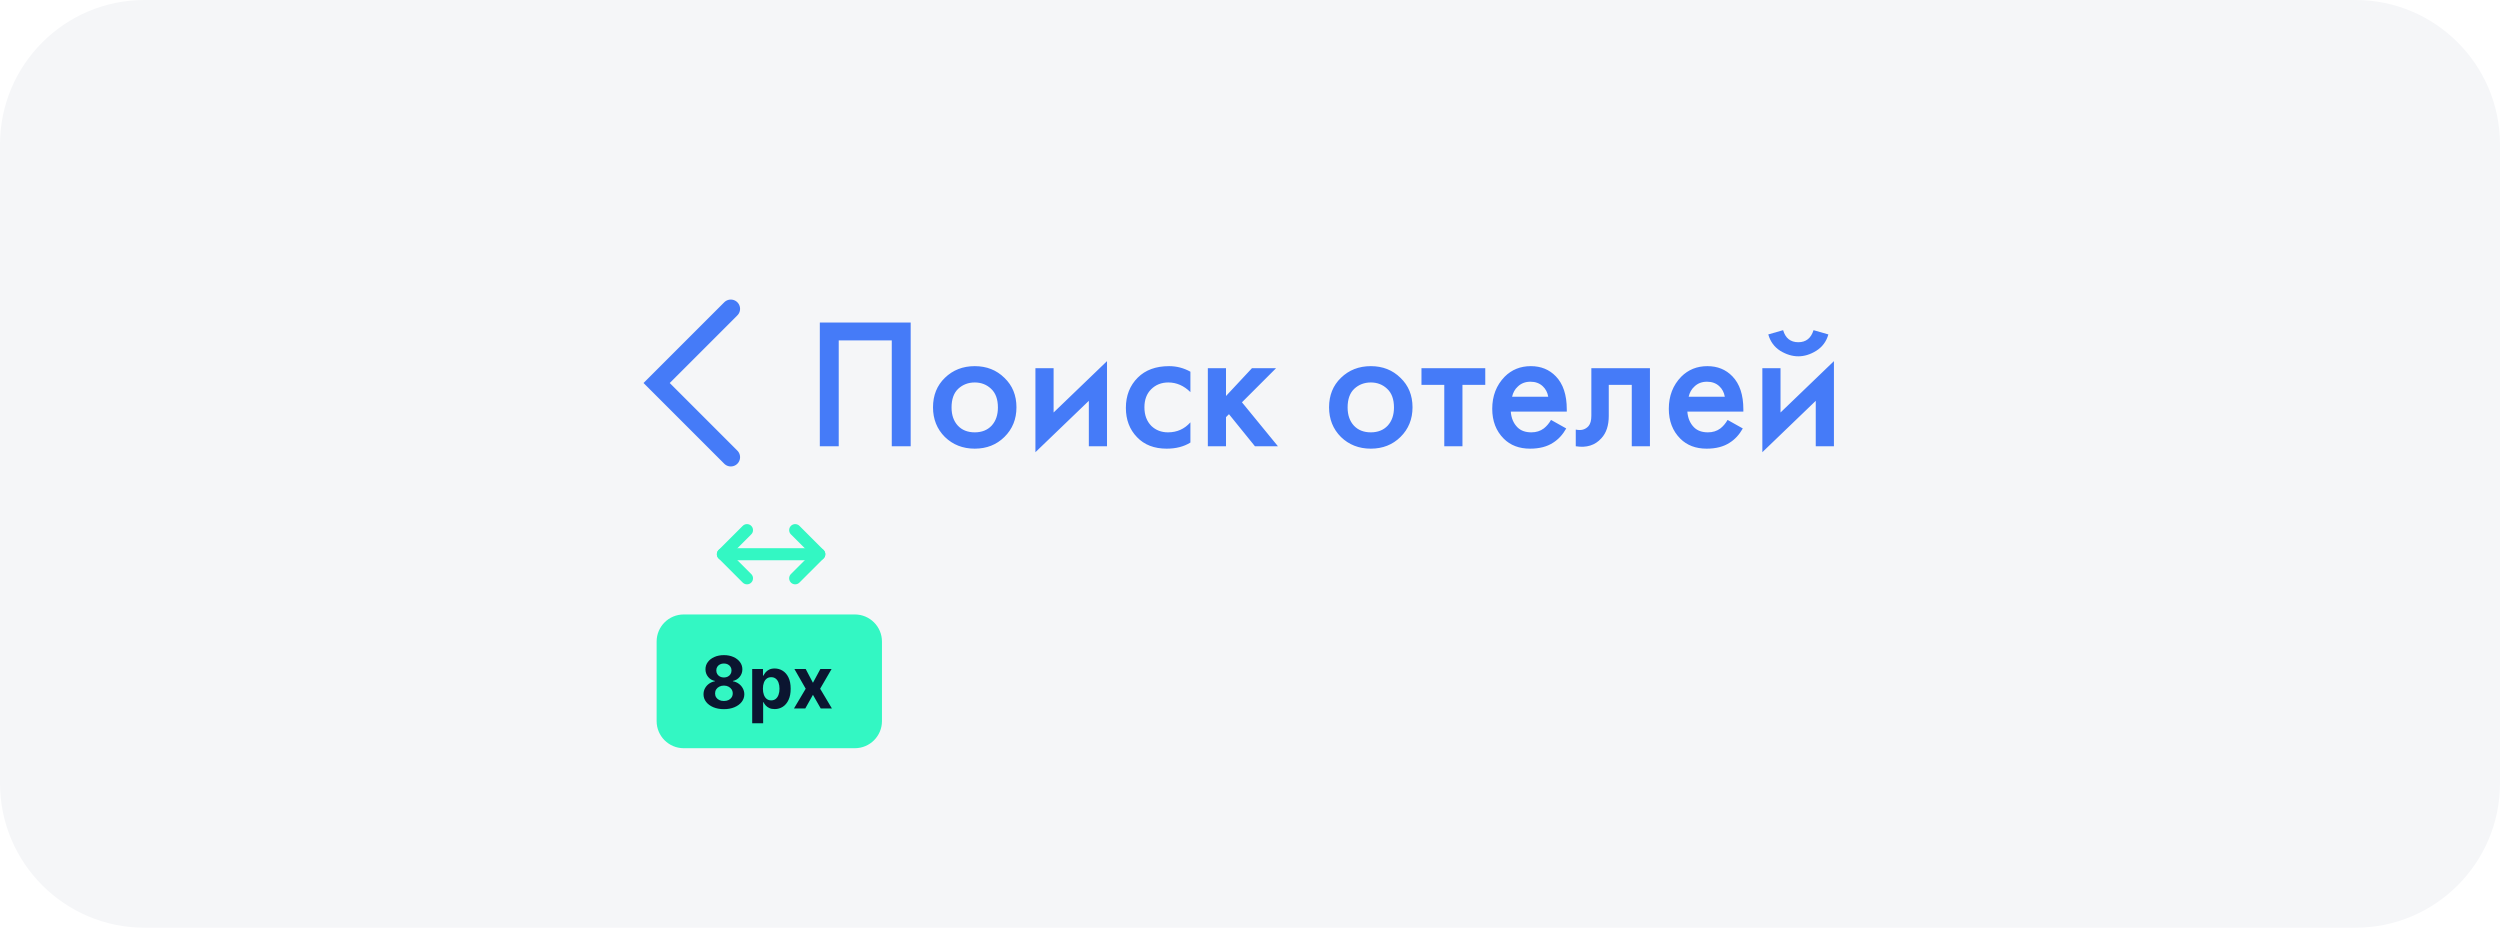
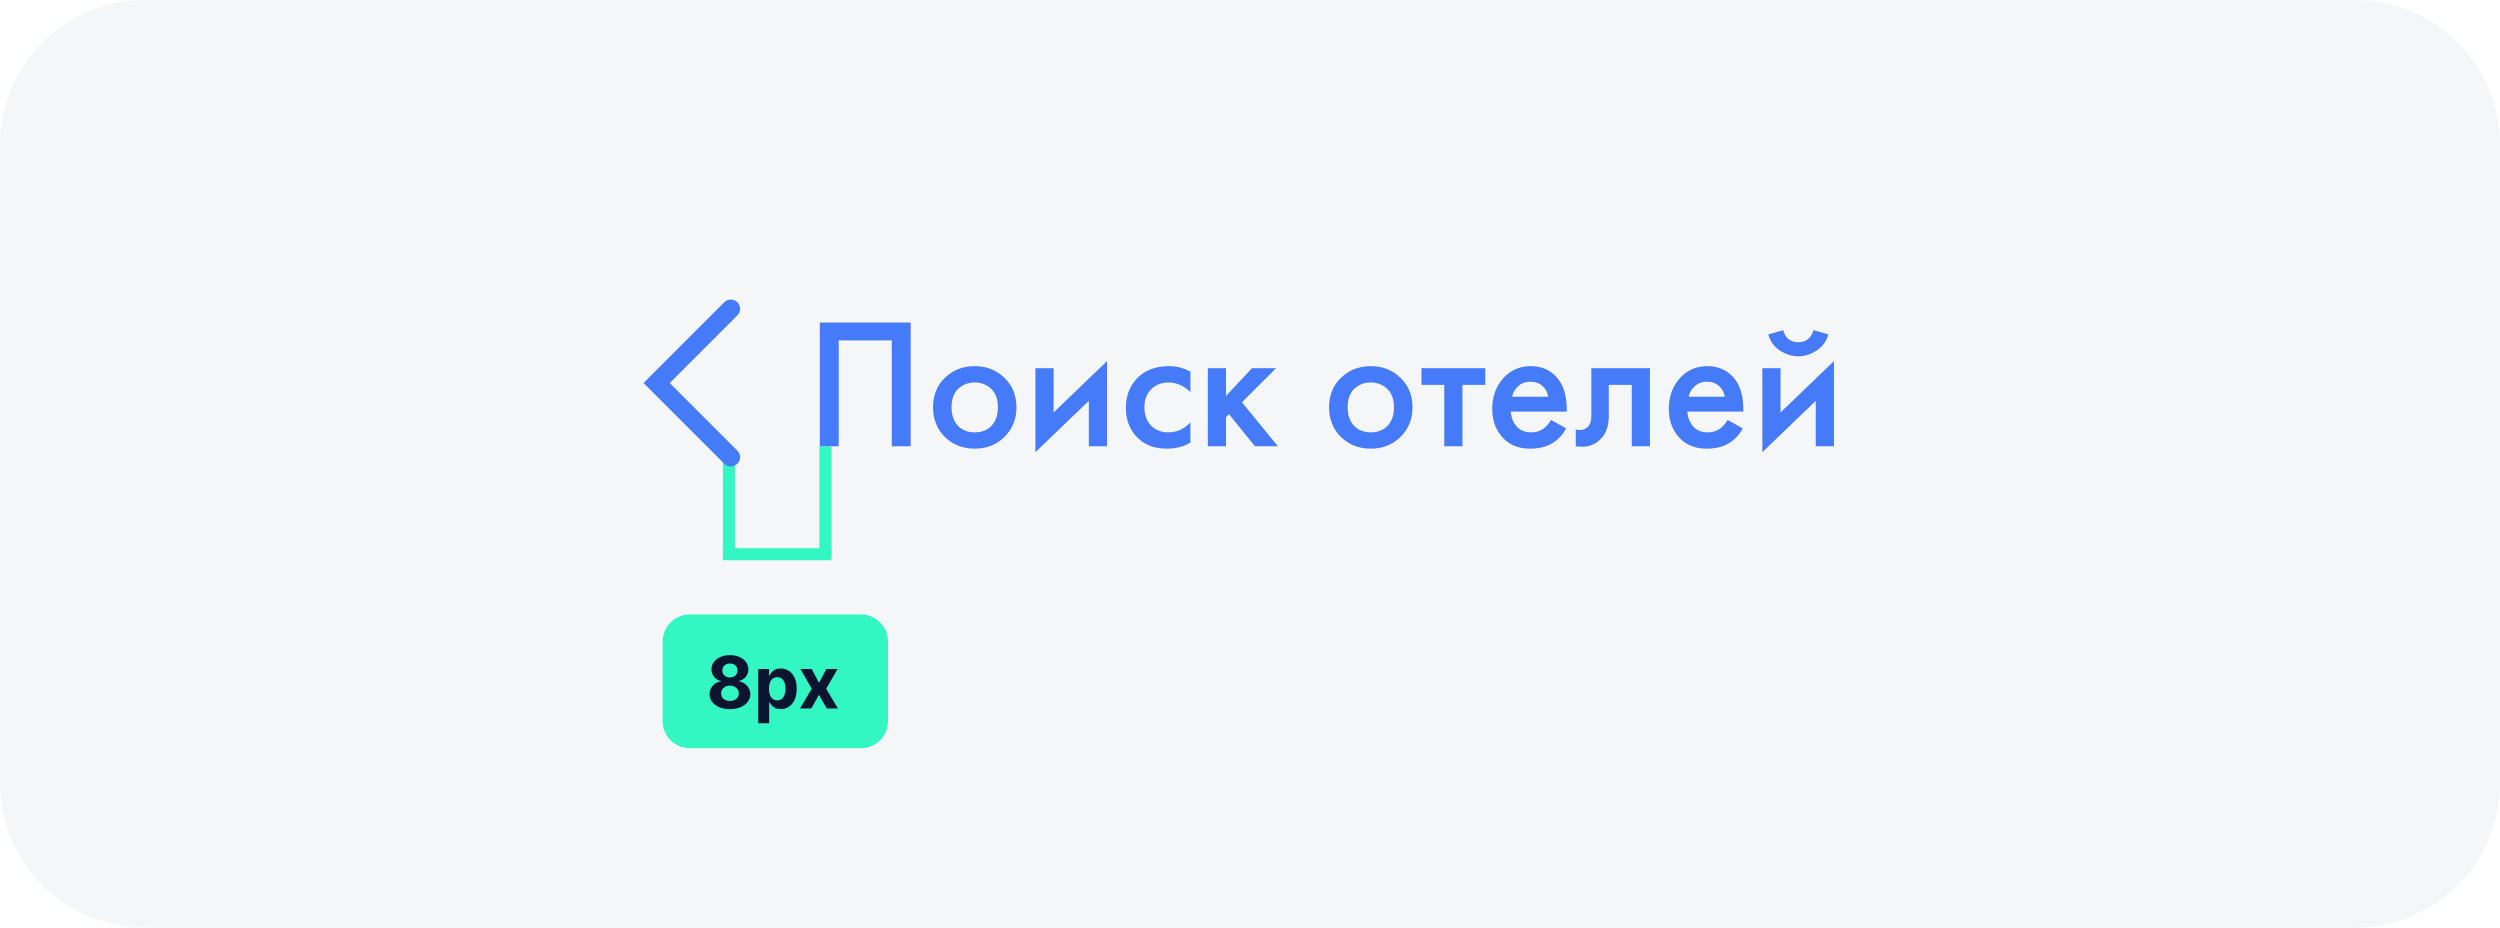
<svg xmlns="http://www.w3.org/2000/svg" width="415" height="154" viewBox="0 0 415 154" fill="none">
  <rect width="415" height="154" rx="24" fill="#F5F6F8" />
+   <path d="M120.998 92L120.998 75.893" stroke="#33F7C3" stroke-width="2" />
+   <path d="M137.018 92L137.018 74.078" stroke="#33F7C3" stroke-width="2" />
+   <path d="M138.027 92H120" stroke="#33F7C3" stroke-width="2" />
+   <rect x="110.75" y="102.75" width="35.906" height="20.703" rx="3.752" fill="#33F7C3" />
+   <rect x="110.75" y="102.75" width="35.906" height="20.703" rx="3.752" stroke="#33F7C3" stroke-width="1.501" />
+   <path d="M121.168 117.721C120.512 117.721 119.928 117.614 119.416 117.401C118.907 117.185 118.508 116.891 118.218 116.519C117.928 116.146 117.783 115.724 117.783 115.252C117.783 114.889 117.866 114.555 118.03 114.251C118.198 113.944 118.426 113.689 118.713 113.487C119 113.283 119.321 113.152 119.676 113.095V113.036C119.21 112.942 118.832 112.716 118.542 112.358C118.252 111.997 118.107 111.577 118.107 111.1C118.107 110.648 118.239 110.246 118.504 109.893C118.768 109.538 119.13 109.26 119.591 109.058C120.054 108.853 120.58 108.751 121.168 108.751C121.757 108.751 122.281 108.853 122.741 109.058C123.205 109.262 123.569 109.542 123.833 109.898C124.097 110.25 124.231 110.651 124.234 111.1C124.231 111.58 124.083 112 123.79 112.358C123.498 112.716 123.122 112.942 122.665 113.036V113.095C123.014 113.152 123.331 113.283 123.615 113.487C123.903 113.689 124.13 113.944 124.298 114.251C124.468 114.555 124.555 114.889 124.558 115.252C124.555 115.724 124.408 116.146 124.119 116.519C123.829 116.891 123.428 117.185 122.916 117.401C122.408 117.614 121.825 117.721 121.168 117.721ZM121.168 116.365C121.461 116.365 121.717 116.313 121.936 116.207C122.155 116.099 122.325 115.952 122.447 115.764C122.572 115.574 122.635 115.355 122.635 115.107C122.635 114.855 122.571 114.631 122.443 114.438C122.315 114.242 122.142 114.089 121.923 113.978C121.704 113.864 121.453 113.807 121.168 113.807C120.887 113.807 120.635 113.864 120.414 113.978C120.192 114.089 120.017 114.242 119.889 114.438C119.764 114.631 119.702 114.855 119.702 115.107C119.702 115.355 119.763 115.574 119.885 115.764C120.007 115.952 120.179 116.099 120.401 116.207C120.623 116.313 120.878 116.365 121.168 116.365ZM121.168 112.464C121.413 112.464 121.63 112.414 121.821 112.315C122.011 112.216 122.16 112.078 122.268 111.901C122.376 111.725 122.43 111.522 122.43 111.292C122.43 111.064 122.376 110.865 122.268 110.695C122.16 110.522 122.012 110.387 121.825 110.29C121.637 110.19 121.418 110.141 121.168 110.141C120.921 110.141 120.702 110.19 120.512 110.29C120.321 110.387 120.172 110.522 120.064 110.695C119.959 110.865 119.906 111.064 119.906 111.292C119.906 111.522 119.96 111.725 120.068 111.901C120.176 112.078 120.326 112.216 120.516 112.315C120.706 112.414 120.924 112.464 121.168 112.464ZM125.865 120.057V111.053H127.656V112.153H127.737C127.817 111.977 127.932 111.798 128.082 111.616C128.236 111.431 128.435 111.278 128.679 111.155C128.927 111.03 129.234 110.968 129.6 110.968C130.078 110.968 130.518 111.093 130.922 111.343C131.325 111.59 131.648 111.964 131.89 112.464C132.131 112.962 132.252 113.585 132.252 114.336C132.252 115.066 132.134 115.683 131.898 116.186C131.665 116.686 131.347 117.066 130.943 117.324C130.542 117.58 130.093 117.708 129.596 117.708C129.243 117.708 128.944 117.65 128.696 117.533C128.452 117.417 128.252 117.27 128.095 117.094C127.939 116.915 127.819 116.735 127.737 116.553H127.682V120.057H125.865ZM127.643 114.327C127.643 114.717 127.697 115.056 127.805 115.346C127.913 115.636 128.07 115.862 128.274 116.024C128.479 116.183 128.728 116.263 129.02 116.263C129.316 116.263 129.566 116.182 129.771 116.02C129.975 115.855 130.13 115.628 130.235 115.338C130.343 115.045 130.397 114.708 130.397 114.327C130.397 113.949 130.345 113.617 130.24 113.33C130.135 113.043 129.98 112.818 129.775 112.656C129.57 112.494 129.319 112.413 129.02 112.413C128.725 112.413 128.475 112.491 128.27 112.648C128.068 112.804 127.913 113.026 127.805 113.313C127.697 113.6 127.643 113.938 127.643 114.327ZM134.746 111.053L135.948 113.342L137.18 111.053H139.044L137.146 114.327L139.095 117.602H137.24L135.948 115.338L134.678 117.602H132.802L134.746 114.327L132.87 111.053H134.746Z" fill="#0B1530" />
  <path d="M121.313 51.266L109 63.579L121.313 75.892" stroke="#457BF8" stroke-width="3.078" stroke-linecap="round" />
  <path d="M136.09 53.545H151.173V74.078H148.034V56.501H139.229V74.078H136.09V53.545ZM156.85 62.719C158.184 61.426 159.836 60.78 161.806 60.78C163.776 60.78 165.418 61.426 166.731 62.719C168.065 63.991 168.732 65.623 168.732 67.614C168.732 69.584 168.065 71.225 166.731 72.539C165.418 73.832 163.776 74.478 161.806 74.478C159.836 74.478 158.184 73.832 156.85 72.539C155.536 71.225 154.88 69.584 154.88 67.614C154.88 65.623 155.536 63.991 156.85 62.719ZM159.005 70.661C159.702 71.4 160.636 71.769 161.806 71.769C162.976 71.769 163.909 71.4 164.607 70.661C165.305 69.902 165.654 68.896 165.654 67.644C165.654 66.269 165.274 65.233 164.515 64.535C163.776 63.837 162.873 63.489 161.806 63.489C160.739 63.489 159.825 63.837 159.066 64.535C158.327 65.233 157.958 66.269 157.958 67.644C157.958 68.896 158.307 69.902 159.005 70.661ZM171.88 61.118H174.897V68.475L183.763 59.949V74.078H180.746V66.536L171.88 75.063V61.118ZM197.608 61.703V65.089C196.521 64.022 195.3 63.489 193.945 63.489C192.796 63.489 191.842 63.868 191.082 64.628C190.343 65.366 189.974 66.362 189.974 67.614C189.974 68.906 190.364 69.943 191.144 70.723C191.883 71.421 192.796 71.769 193.884 71.769C195.382 71.769 196.623 71.215 197.608 70.107V73.463C196.521 74.14 195.207 74.478 193.668 74.478C191.595 74.478 189.953 73.842 188.743 72.57C187.511 71.297 186.896 69.676 186.896 67.706C186.896 65.674 187.552 64.002 188.866 62.688C190.138 61.416 191.872 60.78 194.068 60.78C195.32 60.78 196.5 61.087 197.608 61.703ZM200.5 61.118H203.516V65.736L207.826 61.118H211.828L206.164 66.782L212.136 74.078H208.319L204.009 68.753L203.516 69.245V74.078H200.5V61.118ZM222.595 62.719C223.929 61.426 225.581 60.78 227.552 60.78C229.522 60.78 231.164 61.426 232.477 62.719C233.811 63.991 234.478 65.623 234.478 67.614C234.478 69.584 233.811 71.225 232.477 72.539C231.164 73.832 229.522 74.478 227.552 74.478C225.581 74.478 223.929 73.832 222.595 72.539C221.282 71.225 220.625 69.584 220.625 67.614C220.625 65.623 221.282 63.991 222.595 62.719ZM224.75 70.661C225.448 71.4 226.382 71.769 227.552 71.769C228.721 71.769 229.655 71.4 230.353 70.661C231.051 69.902 231.4 68.896 231.4 67.644C231.4 66.269 231.02 65.233 230.261 64.535C229.522 63.837 228.619 63.489 227.552 63.489C226.484 63.489 225.571 63.837 224.812 64.535C224.073 65.233 223.704 66.269 223.704 67.644C223.704 68.896 224.053 69.902 224.75 70.661ZM246.554 63.889H242.767V74.078H239.75V63.889H235.964V61.118H246.554V63.889ZM257.47 69.707L259.994 71.123C259.419 72.149 258.691 72.939 257.808 73.493C256.803 74.15 255.53 74.478 253.991 74.478C252.185 74.478 250.728 73.924 249.62 72.816C248.347 71.544 247.711 69.892 247.711 67.86C247.711 65.725 248.399 63.95 249.774 62.534C250.944 61.364 252.39 60.78 254.114 60.78C255.797 60.78 257.182 61.344 258.27 62.473C259.481 63.725 260.086 65.551 260.086 67.952V68.322H250.79C250.872 69.409 251.241 70.281 251.898 70.938C252.452 71.492 253.222 71.769 254.207 71.769C255.007 71.769 255.694 71.554 256.269 71.123C256.741 70.754 257.141 70.281 257.47 69.707ZM251.005 65.859H257.008C256.885 65.141 256.577 64.556 256.084 64.104C255.551 63.612 254.874 63.365 254.053 63.365C253.191 63.365 252.483 63.642 251.929 64.197C251.477 64.607 251.169 65.161 251.005 65.859ZM273.89 61.118V74.078H270.873V63.889H267.056V69.03C267.056 70.63 266.646 71.872 265.825 72.754C264.778 73.924 263.362 74.365 261.577 74.078V71.308C262.459 71.513 263.167 71.318 263.701 70.723C264.009 70.353 264.163 69.789 264.163 69.03V61.118H273.89ZM286.78 69.707L289.304 71.123C288.73 72.149 288.001 72.939 287.119 73.493C286.113 74.15 284.841 74.478 283.302 74.478C281.496 74.478 280.039 73.924 278.93 72.816C277.658 71.544 277.022 69.892 277.022 67.86C277.022 65.725 277.709 63.95 279.084 62.534C280.254 61.364 281.701 60.78 283.425 60.78C285.108 60.78 286.493 61.344 287.581 62.473C288.791 63.725 289.397 65.551 289.397 67.952V68.322H280.1C280.182 69.409 280.552 70.281 281.208 70.938C281.762 71.492 282.532 71.769 283.517 71.769C284.318 71.769 285.005 71.554 285.58 71.123C286.052 70.754 286.452 70.281 286.78 69.707ZM280.316 65.859H286.318C286.195 65.141 285.887 64.556 285.395 64.104C284.861 63.612 284.184 63.365 283.363 63.365C282.501 63.365 281.793 63.642 281.239 64.197C280.788 64.607 280.48 65.161 280.316 65.859ZM292.55 61.118H295.567V68.475L304.432 59.949V74.078H301.415V66.536L292.55 75.063V61.118ZM293.535 55.516L295.997 54.808C296.387 56.142 297.229 56.809 298.522 56.809C299.794 56.809 300.636 56.142 301.046 54.808L303.509 55.516C303.18 56.685 302.513 57.588 301.508 58.225C300.523 58.84 299.527 59.148 298.522 59.148C297.516 59.148 296.511 58.84 295.505 58.225C294.52 57.588 293.863 56.685 293.535 55.516Z" fill="#457BF8" />
-   <path d="M136 92L120 92" stroke="#33F7C3" stroke-width="2" />
-   <path d="M136 92L132 88" stroke="#33F7C3" stroke-width="2" stroke-linecap="round" />
-   <path d="M136 92L132 96" stroke="#33F7C3" stroke-width="2" stroke-linecap="round" />
-   <path d="M120 92L124 96" stroke="#33F7C3" stroke-width="2" stroke-linecap="round" />
-   <path d="M120 92L124 88" stroke="#33F7C3" stroke-width="2" stroke-linecap="round" />
-   <rect x="109.75" y="102.75" width="35.906" height="20.703" rx="3.752" fill="#33F7C3" />
-   <rect x="109.75" y="102.75" width="35.906" height="20.703" rx="3.752" stroke="#33F7C3" stroke-width="1.501" />
-   <path d="M120.168 117.721C119.512 117.721 118.928 117.614 118.416 117.401C117.907 117.185 117.508 116.891 117.218 116.519C116.928 116.146 116.783 115.724 116.783 115.252C116.783 114.889 116.866 114.555 117.03 114.251C117.198 113.944 117.426 113.689 117.713 113.487C118 113.283 118.321 113.152 118.676 113.095V113.036C118.21 112.942 117.832 112.716 117.542 112.358C117.252 111.997 117.107 111.577 117.107 111.1C117.107 110.648 117.239 110.246 117.504 109.893C117.768 109.538 118.13 109.26 118.591 109.058C119.054 108.853 119.58 108.751 120.168 108.751C120.757 108.751 121.281 108.853 121.741 109.058C122.205 109.262 122.569 109.542 122.833 109.898C123.097 110.25 123.231 110.651 123.234 111.1C123.231 111.58 123.083 112 122.79 112.358C122.498 112.716 122.122 112.942 121.665 113.036V113.095C122.014 113.152 122.331 113.283 122.615 113.487C122.903 113.689 123.13 113.944 123.298 114.251C123.468 114.555 123.555 114.889 123.558 115.252C123.555 115.724 123.408 116.146 123.119 116.519C122.829 116.891 122.428 117.185 121.916 117.401C121.408 117.614 120.825 117.721 120.168 117.721ZM120.168 116.365C120.461 116.365 120.717 116.313 120.936 116.207C121.155 116.099 121.325 115.952 121.447 115.764C121.572 115.574 121.635 115.355 121.635 115.107C121.635 114.855 121.571 114.631 121.443 114.438C121.315 114.242 121.142 114.089 120.923 113.978C120.704 113.864 120.453 113.807 120.168 113.807C119.887 113.807 119.635 113.864 119.414 113.978C119.192 114.089 119.017 114.242 118.889 114.438C118.764 114.631 118.702 114.855 118.702 115.107C118.702 115.355 118.763 115.574 118.885 115.764C119.007 115.952 119.179 116.099 119.401 116.207C119.623 116.313 119.878 116.365 120.168 116.365ZM120.168 112.464C120.413 112.464 120.63 112.414 120.821 112.315C121.011 112.216 121.16 112.078 121.268 111.901C121.376 111.725 121.43 111.522 121.43 111.292C121.43 111.064 121.376 110.865 121.268 110.695C121.16 110.522 121.012 110.387 120.825 110.29C120.637 110.19 120.418 110.141 120.168 110.141C119.921 110.141 119.702 110.19 119.512 110.29C119.321 110.387 119.172 110.522 119.064 110.695C118.959 110.865 118.906 111.064 118.906 111.292C118.906 111.522 118.96 111.725 119.068 111.901C119.176 112.078 119.326 112.216 119.516 112.315C119.706 112.414 119.924 112.464 120.168 112.464ZM124.865 120.057V111.053H126.656V112.153H126.737C126.817 111.977 126.932 111.798 127.082 111.616C127.236 111.431 127.435 111.278 127.679 111.155C127.927 111.03 128.234 110.968 128.6 110.968C129.078 110.968 129.518 111.093 129.922 111.343C130.325 111.59 130.648 111.964 130.89 112.464C131.131 112.962 131.252 113.585 131.252 114.336C131.252 115.066 131.134 115.683 130.898 116.186C130.665 116.686 130.347 117.066 129.943 117.324C129.542 117.58 129.093 117.708 128.596 117.708C128.243 117.708 127.944 117.65 127.696 117.533C127.452 117.417 127.252 117.27 127.095 117.094C126.939 116.915 126.819 116.735 126.737 116.553H126.682V120.057H124.865ZM126.643 114.327C126.643 114.717 126.697 115.056 126.805 115.346C126.913 115.636 127.07 115.862 127.274 116.024C127.479 116.183 127.728 116.263 128.02 116.263C128.316 116.263 128.566 116.182 128.771 116.02C128.975 115.855 129.13 115.628 129.235 115.338C129.343 115.045 129.397 114.708 129.397 114.327C129.397 113.949 129.345 113.617 129.24 113.33C129.135 113.043 128.98 112.818 128.775 112.656C128.57 112.494 128.319 112.413 128.02 112.413C127.725 112.413 127.475 112.491 127.27 112.648C127.068 112.804 126.913 113.026 126.805 113.313C126.697 113.6 126.643 113.938 126.643 114.327ZM133.746 111.053L134.948 113.342L136.18 111.053H138.044L136.146 114.327L138.095 117.602H136.24L134.948 115.338L133.678 117.602H131.802L133.746 114.327L131.87 111.053H133.746Z" fill="#0B1530" />
</svg>
